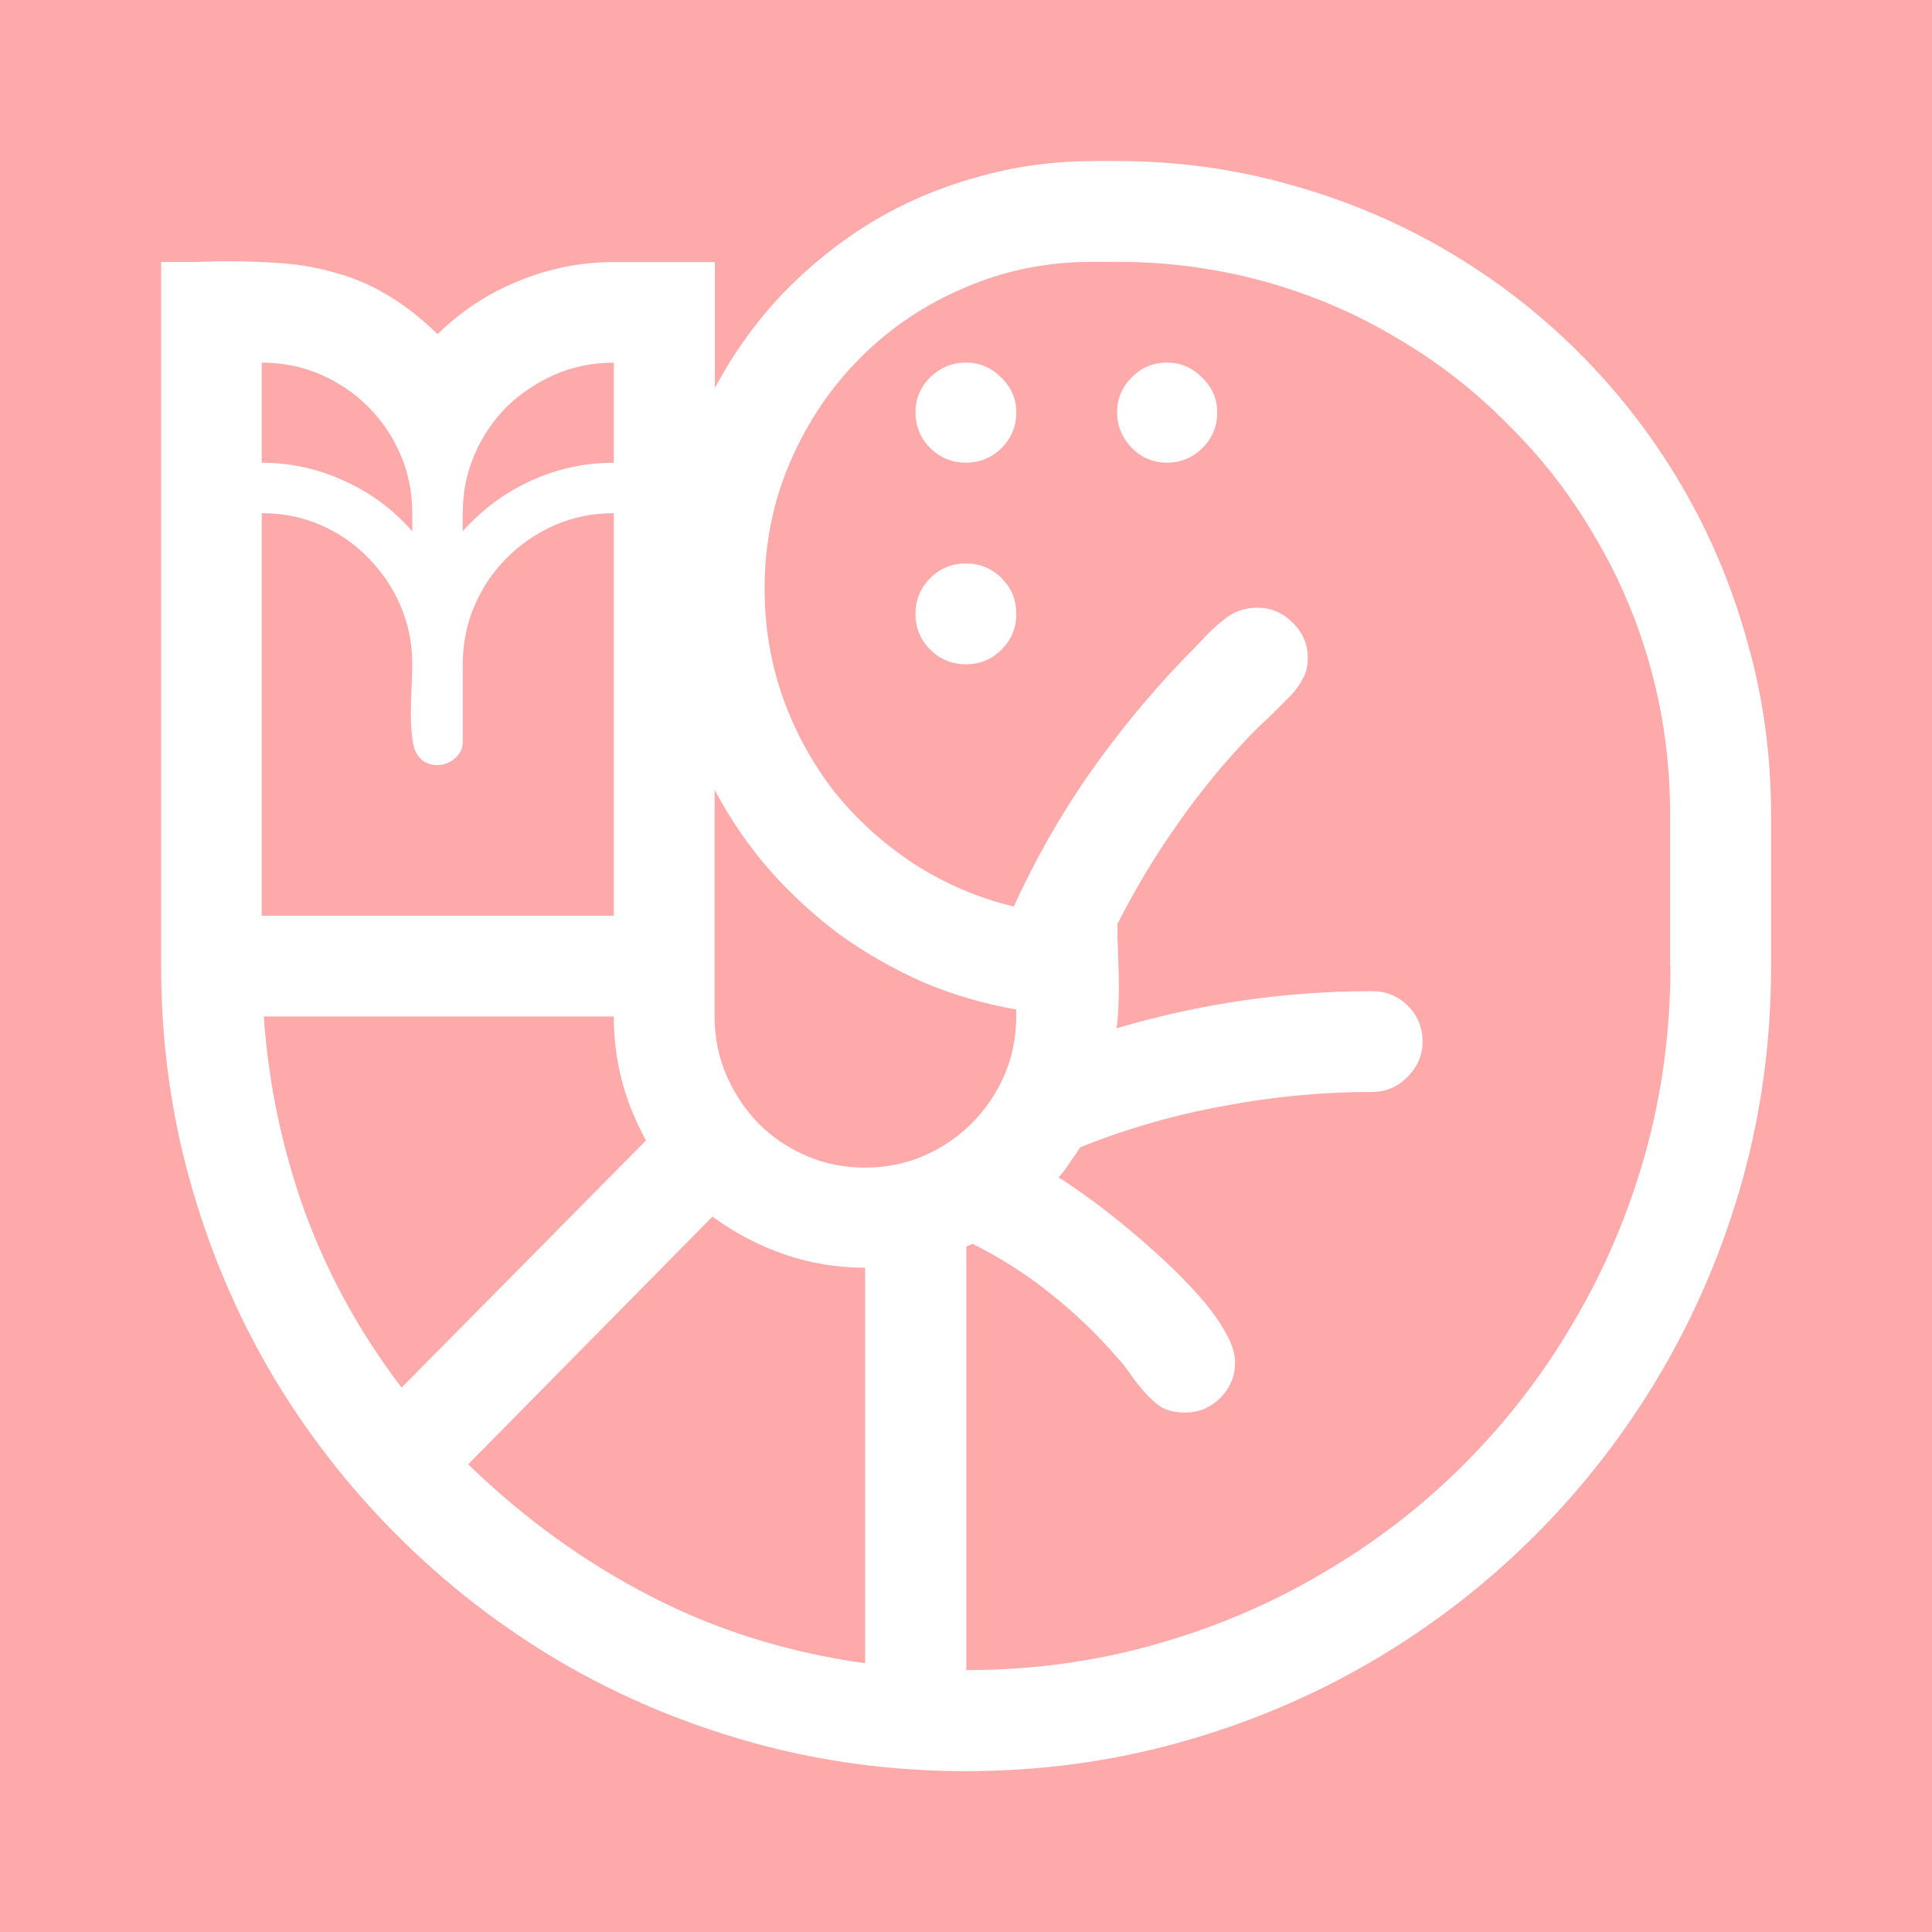
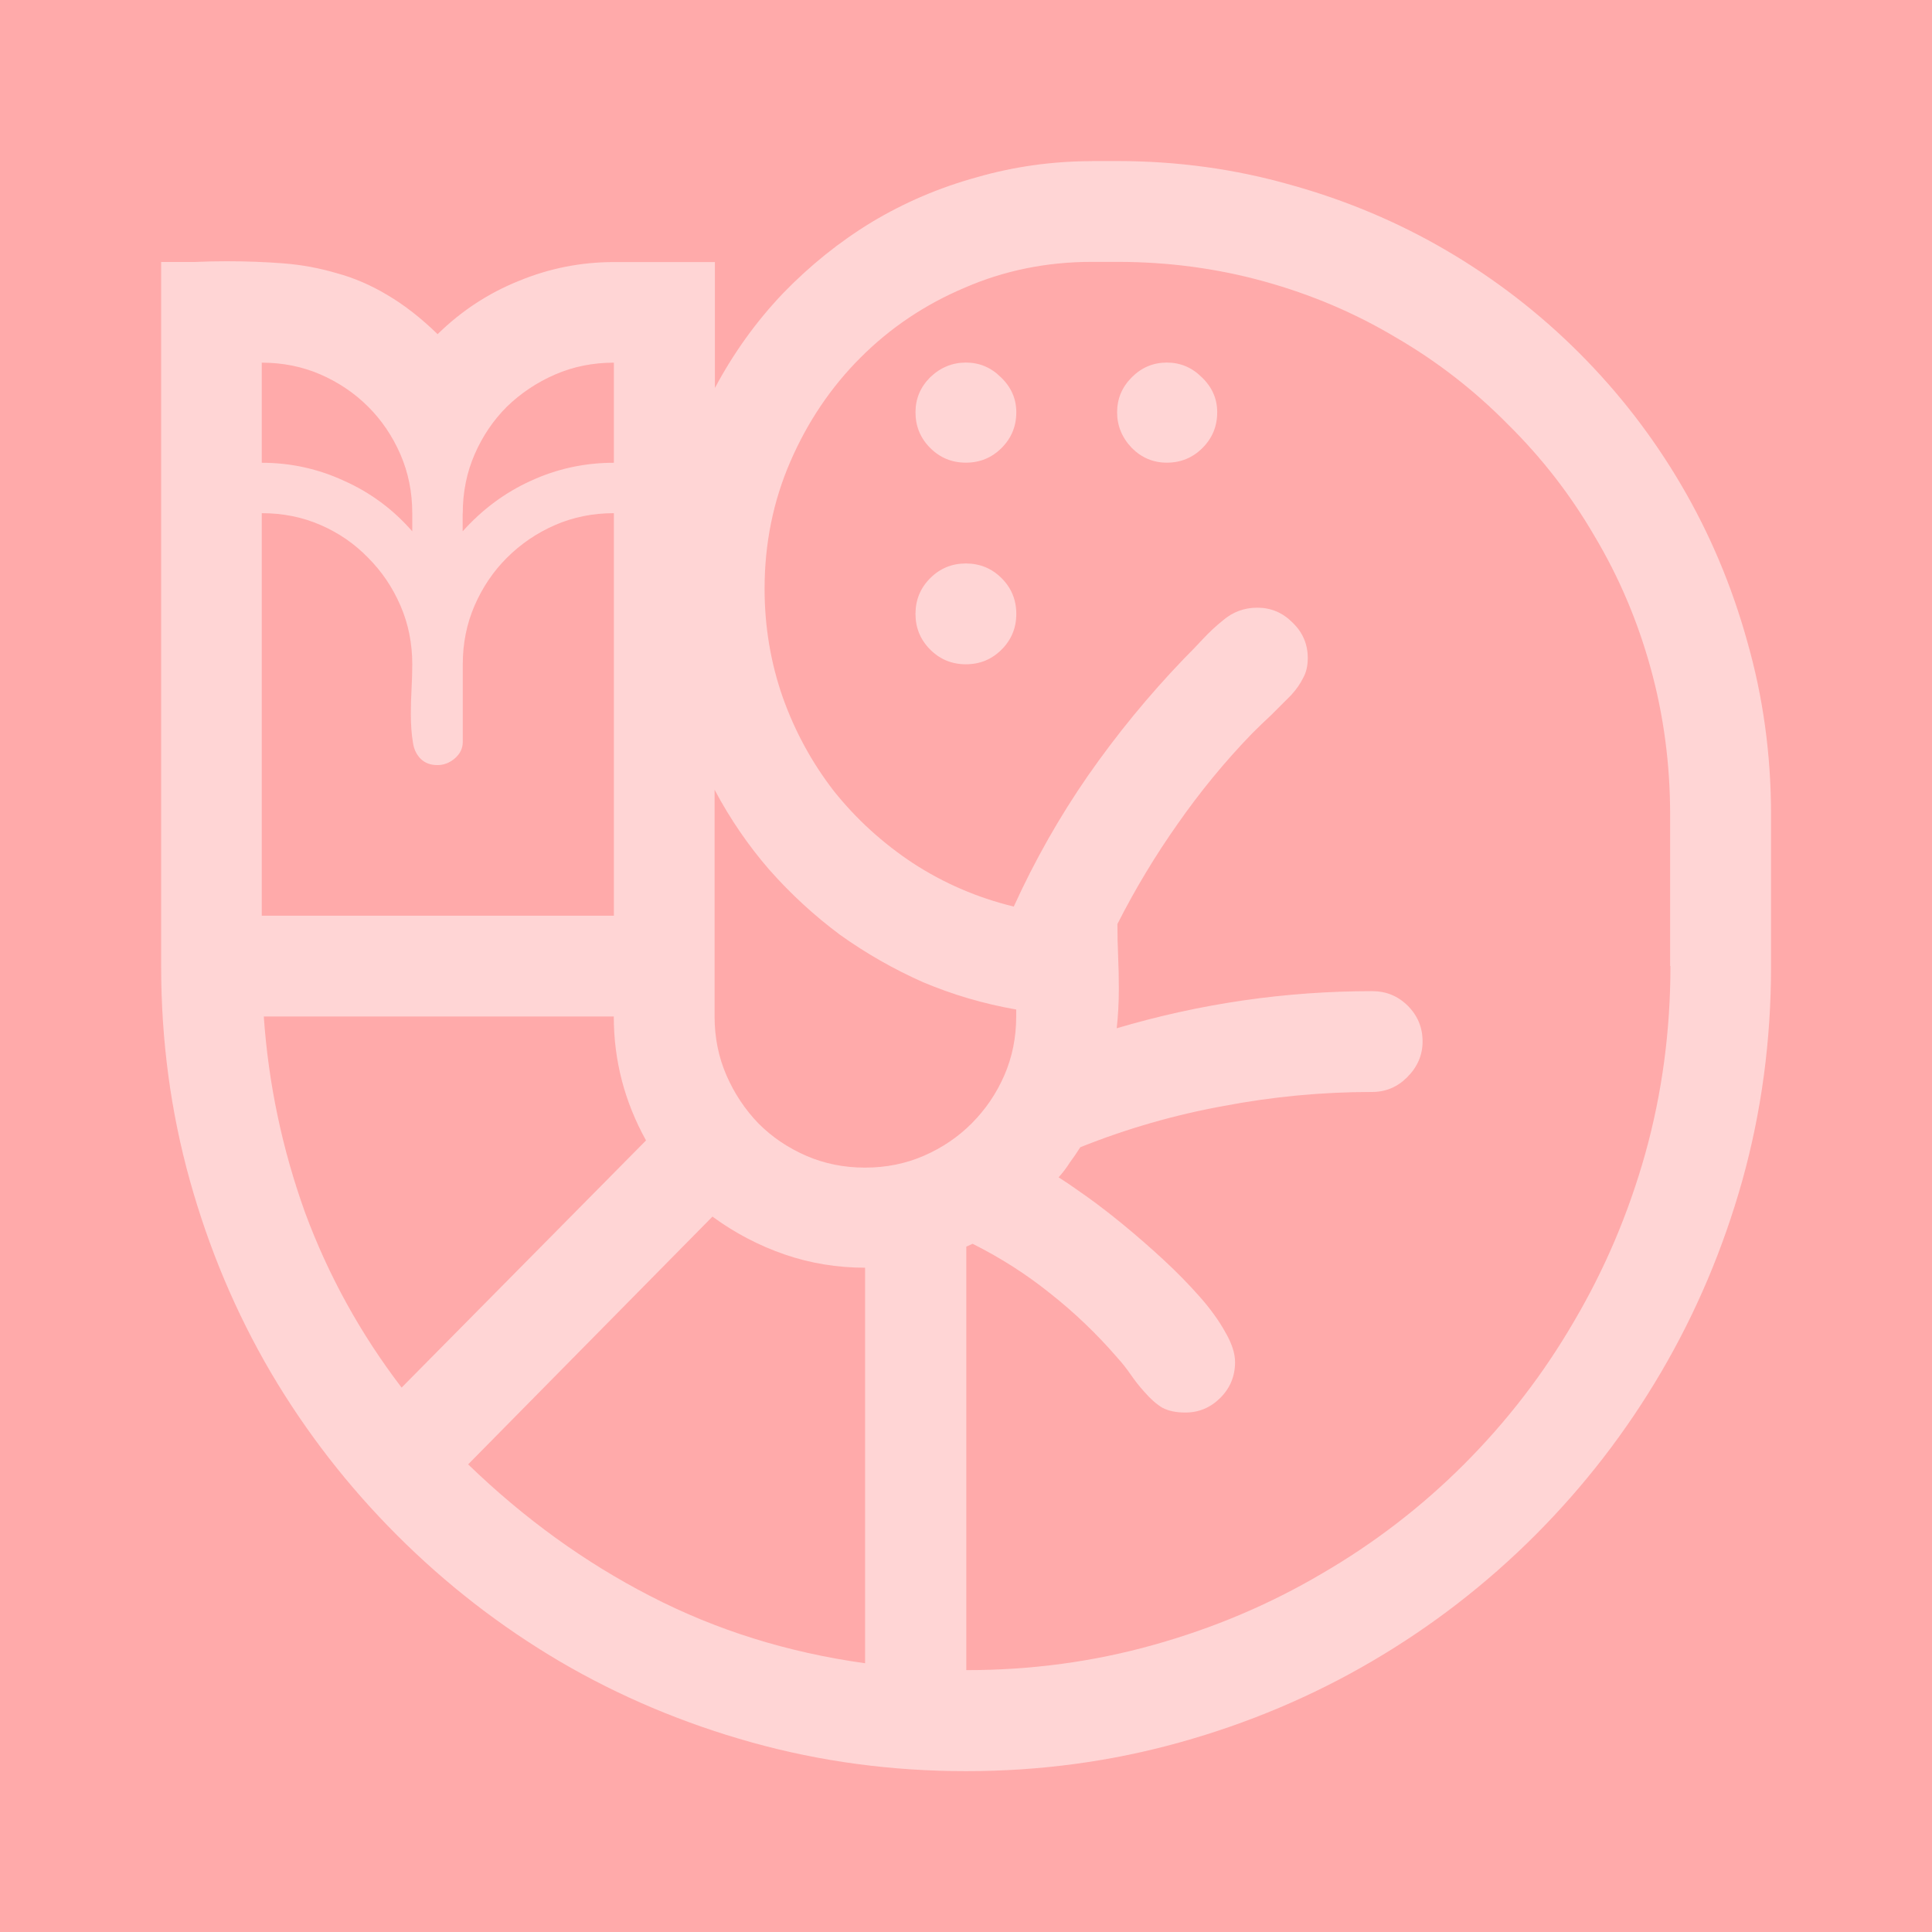
<svg xmlns="http://www.w3.org/2000/svg" version="1.1" id="svg5174" viewBox="0 0 19.05 19.05" height="19.05mm" width="19.05mm">
  <g transform="matrix(1,0,0,1,-25.4,-125.55)">
-     <g id="g5976">
+     <g id="g6947">
      <rect style="opacity:1;fill:#ffaaaa;fill-opacity:1;stroke:none;stroke-width:6.35;stroke-linecap:butt;stroke-linejoin:miter;stroke-miterlimit:47.146;stroke-dasharray:none;stroke-dashoffset:0;stroke-opacity:1;paint-order:markers fill stroke" id="rect5307" width="19.05" height="19.05" x="25.4" y="125.55" />
-       <path id="path5284" style="font-style:normal;font-variant:normal;font-weight:normal;font-stretch:normal;font-size:medium;line-height:100%;font-family:'Segoe UI Emoji';-inkscape-font-specification:'Segoe UI Emoji, Normal';font-variant-ligatures:normal;font-variant-caps:normal;font-variant-numeric:normal;font-feature-settings:normal;text-align:start;letter-spacing:0px;word-spacing:0px;writing-mode:lr-tb;text-anchor:start;fill:#ffffff;fill-opacity:1;stroke:none;stroke-width:0.265" d="m 36.167,127.138 h 0.248 q 0.89,0 1.712,0.235 0.821,0.228 1.539,0.649 0.718,0.421 1.305,1.008 0.587,0.587 1.008,1.305 0.421,0.718 0.649,1.539 0.235,0.821 0.235,1.712 v 1.491 q 0,1.097 -0.283,2.112 -0.283,1.008 -0.801,1.891 -0.518,0.883 -1.242,1.608 -0.725,0.725 -1.608,1.242 -0.883,0.518 -1.898,0.801 -1.015,0.283 -2.105,0.283 -1.097,0 -2.112,-0.283 -1.015,-0.283 -1.898,-0.801 -0.877,-0.518 -1.601,-1.242 -0.725,-0.725 -1.242,-1.601 -0.518,-0.883 -0.801,-1.898 -0.283,-1.015 -0.283,-2.112 v -6.944 q 0.173,0 0.331,0 0.159,-0.007 0.317,-0.007 0.29,0 0.559,0.021 0.269,0.021 0.525,0.097 0.255,0.069 0.497,0.214 0.248,0.145 0.497,0.387 0.352,-0.345 0.801,-0.525 0.449,-0.186 0.939,-0.186 h 0.994 v 1.242 q 0.276,-0.518 0.67,-0.932 0.4,-0.414 0.877,-0.704 0.483,-0.29 1.035,-0.442 0.552,-0.159 1.139,-0.159 z m -6.205,3.472 v 0.179 q 0.29,-0.324 0.67,-0.497 0.387,-0.179 0.821,-0.179 v -0.987 q -0.311,0 -0.58,0.117 -0.269,0.117 -0.476,0.318 -0.2,0.2 -0.317,0.469 -0.117,0.269 -0.117,0.58 z m -1.981,-1.484 v 0.987 q 0.428,0 0.814,0.179 0.387,0.173 0.67,0.497 v -0.179 q 0,-0.311 -0.117,-0.58 -0.117,-0.269 -0.317,-0.469 -0.2,-0.2 -0.469,-0.318 -0.269,-0.117 -0.58,-0.117 z m 0,1.484 v 3.969 h 3.472 v -3.969 q -0.311,0 -0.58,0.117 -0.269,0.117 -0.476,0.324 -0.2,0.2 -0.317,0.469 -0.117,0.269 -0.117,0.58 v 0.766 q 0,0.097 -0.083,0.166 -0.076,0.062 -0.166,0.062 -0.104,0 -0.166,-0.062 -0.062,-0.062 -0.076,-0.159 -0.021,-0.124 -0.021,-0.283 0,-0.124 0.007,-0.248 0.007,-0.131 0.007,-0.242 0,-0.311 -0.117,-0.58 -0.117,-0.269 -0.317,-0.469 -0.2,-0.207 -0.469,-0.324 -0.269,-0.117 -0.58,-0.117 z m 1.38,8.621 2.409,-2.436 q -0.318,-0.573 -0.318,-1.222 h -3.451 q 0.069,0.994 0.407,1.933 0.345,0.932 0.952,1.726 z m 4.569,2.719 v -3.9 q -0.414,0 -0.794,-0.131 -0.38,-0.131 -0.711,-0.373 l -2.409,2.443 q 0.828,0.801 1.795,1.298 0.973,0.504 2.119,0.663 z m 0,-4.887 q 0.311,0 0.58,-0.117 0.269,-0.117 0.469,-0.317 0.207,-0.207 0.324,-0.476 0.117,-0.269 0.117,-0.58 v -0.069 q -0.476,-0.083 -0.918,-0.269 -0.435,-0.193 -0.821,-0.469 -0.38,-0.283 -0.697,-0.642 -0.311,-0.359 -0.538,-0.787 v 2.236 q 0,0.311 0.117,0.58 0.117,0.269 0.317,0.476 0.2,0.2 0.469,0.317 0.269,0.117 0.58,0.117 z m 7.938,-1.988 v -1.491 q 0,-0.752 -0.193,-1.449 -0.193,-0.697 -0.552,-1.298 -0.352,-0.607 -0.856,-1.104 -0.497,-0.504 -1.104,-0.856 -0.6,-0.359 -1.298,-0.552 -0.697,-0.193 -1.449,-0.193 h -0.248 q -0.67,0 -1.256,0.255 -0.587,0.248 -1.028,0.69 -0.435,0.435 -0.69,1.022 -0.255,0.587 -0.255,1.256 0,0.559 0.179,1.07 0.179,0.504 0.504,0.925 0.331,0.414 0.78,0.711 0.456,0.297 0.994,0.428 0.311,-0.683 0.732,-1.291 0.428,-0.614 0.946,-1.153 0.097,-0.097 0.186,-0.193 0.097,-0.104 0.2,-0.186 0.145,-0.124 0.338,-0.124 0.2,0 0.345,0.145 0.152,0.145 0.152,0.352 0,0.117 -0.048,0.2 -0.041,0.083 -0.117,0.166 -0.097,0.097 -0.193,0.193 -0.097,0.09 -0.193,0.186 -0.4,0.414 -0.732,0.89 -0.331,0.469 -0.594,0.987 0,0.159 0.007,0.318 0.007,0.159 0.007,0.317 0,0.207 -0.021,0.393 1.235,-0.366 2.519,-0.366 0.207,0 0.352,0.145 0.145,0.145 0.145,0.352 0,0.2 -0.152,0.352 -0.145,0.145 -0.345,0.145 -0.739,0 -1.463,0.138 -0.725,0.131 -1.415,0.407 -0.048,0.076 -0.104,0.152 -0.048,0.076 -0.11,0.145 0.11,0.069 0.283,0.193 0.173,0.124 0.366,0.283 0.193,0.159 0.387,0.338 0.193,0.179 0.352,0.359 0.159,0.179 0.255,0.352 0.097,0.166 0.097,0.297 0,0.207 -0.145,0.352 -0.145,0.145 -0.345,0.145 -0.138,0 -0.228,-0.048 -0.09,-0.055 -0.179,-0.159 -0.069,-0.076 -0.131,-0.166 -0.062,-0.09 -0.131,-0.166 -0.304,-0.352 -0.663,-0.635 -0.352,-0.283 -0.766,-0.49 l -0.062,0.028 v 4.176 q 0.959,0 1.843,-0.248 0.89,-0.248 1.663,-0.704 0.773,-0.449 1.401,-1.077 0.635,-0.635 1.084,-1.408 0.456,-0.773 0.704,-1.657 0.248,-0.89 0.248,-1.85 z m -6.944,-5.95 q 0.2,0 0.345,0.145 0.152,0.145 0.152,0.345 0,0.207 -0.145,0.352 -0.145,0.145 -0.352,0.145 -0.207,0 -0.352,-0.145 -0.145,-0.145 -0.145,-0.352 0,-0.2 0.145,-0.345 0.152,-0.145 0.352,-0.145 z m 1.981,0 q 0.2,0 0.345,0.145 0.152,0.145 0.152,0.345 0,0.207 -0.145,0.352 -0.145,0.145 -0.352,0.145 -0.2,0 -0.345,-0.145 -0.145,-0.152 -0.145,-0.352 0,-0.2 0.145,-0.345 0.145,-0.145 0.345,-0.145 z m -1.981,1.981 q 0.207,0 0.352,0.145 0.145,0.145 0.145,0.352 0,0.207 -0.145,0.352 -0.145,0.145 -0.352,0.145 -0.207,0 -0.352,-0.145 -0.145,-0.145 -0.145,-0.352 0,-0.207 0.145,-0.352 0.145,-0.145 0.352,-0.145 z" />
+       <path id="path5284" style="font-style:normal;font-variant:normal;font-weight:normal;font-stretch:normal;font-size:medium;line-height:100%;font-family:'Segoe UI Emoji';-inkscape-font-specification:'Segoe UI Emoji, Normal';font-variant-ligatures:normal;font-variant-caps:normal;font-variant-numeric:normal;font-feature-settings:normal;text-align:start;letter-spacing:0px;word-spacing:0px;writing-mode:lr-tb;text-anchor:start;fill:#ffd5d5;fill-opacity:1;stroke:none;stroke-width:0.265" d="m 36.167,127.138 h 0.248 q 0.89,0 1.712,0.235 0.821,0.228 1.539,0.649 0.718,0.421 1.305,1.008 0.587,0.587 1.008,1.305 0.421,0.718 0.649,1.539 0.235,0.821 0.235,1.712 v 1.491 q 0,1.097 -0.283,2.112 -0.283,1.008 -0.801,1.891 -0.518,0.883 -1.242,1.608 -0.725,0.725 -1.608,1.242 -0.883,0.518 -1.898,0.801 -1.015,0.283 -2.105,0.283 -1.097,0 -2.112,-0.283 -1.015,-0.283 -1.898,-0.801 -0.877,-0.518 -1.601,-1.242 -0.725,-0.725 -1.242,-1.601 -0.518,-0.883 -0.801,-1.898 -0.283,-1.015 -0.283,-2.112 v -6.944 q 0.173,0 0.331,0 0.159,-0.007 0.317,-0.007 0.29,0 0.559,0.021 0.269,0.021 0.525,0.097 0.255,0.069 0.497,0.214 0.248,0.145 0.497,0.387 0.352,-0.345 0.801,-0.525 0.449,-0.186 0.939,-0.186 h 0.994 v 1.242 q 0.276,-0.518 0.67,-0.932 0.4,-0.414 0.877,-0.704 0.483,-0.29 1.035,-0.442 0.552,-0.159 1.139,-0.159 z m -6.205,3.472 v 0.179 q 0.29,-0.324 0.67,-0.497 0.387,-0.179 0.821,-0.179 v -0.987 q -0.311,0 -0.58,0.117 -0.269,0.117 -0.476,0.318 -0.2,0.2 -0.317,0.469 -0.117,0.269 -0.117,0.58 z m -1.981,-1.484 v 0.987 q 0.428,0 0.814,0.179 0.387,0.173 0.67,0.497 v -0.179 q 0,-0.311 -0.117,-0.58 -0.117,-0.269 -0.317,-0.469 -0.2,-0.2 -0.469,-0.318 -0.269,-0.117 -0.58,-0.117 z m 0,1.484 v 3.969 h 3.472 v -3.969 q -0.311,0 -0.58,0.117 -0.269,0.117 -0.476,0.324 -0.2,0.2 -0.317,0.469 -0.117,0.269 -0.117,0.58 v 0.766 q 0,0.097 -0.083,0.166 -0.076,0.062 -0.166,0.062 -0.104,0 -0.166,-0.062 -0.062,-0.062 -0.076,-0.159 -0.021,-0.124 -0.021,-0.283 0,-0.124 0.007,-0.248 0.007,-0.131 0.007,-0.242 0,-0.311 -0.117,-0.58 -0.117,-0.269 -0.317,-0.469 -0.2,-0.207 -0.469,-0.324 -0.269,-0.117 -0.58,-0.117 z m 1.38,8.621 2.409,-2.436 q -0.318,-0.573 -0.318,-1.222 h -3.451 q 0.069,0.994 0.407,1.933 0.345,0.932 0.952,1.726 z m 4.569,2.719 v -3.9 q -0.414,0 -0.794,-0.131 -0.38,-0.131 -0.711,-0.373 l -2.409,2.443 q 0.828,0.801 1.795,1.298 0.973,0.504 2.119,0.663 z m 0,-4.887 q 0.311,0 0.58,-0.117 0.269,-0.117 0.469,-0.317 0.207,-0.207 0.324,-0.476 0.117,-0.269 0.117,-0.58 v -0.069 q -0.476,-0.083 -0.918,-0.269 -0.435,-0.193 -0.821,-0.469 -0.38,-0.283 -0.697,-0.642 -0.311,-0.359 -0.538,-0.787 v 2.236 q 0,0.311 0.117,0.58 0.117,0.269 0.317,0.476 0.2,0.2 0.469,0.317 0.269,0.117 0.58,0.117 z m 7.938,-1.988 v -1.491 q 0,-0.752 -0.193,-1.449 -0.193,-0.697 -0.552,-1.298 -0.352,-0.607 -0.856,-1.104 -0.497,-0.504 -1.104,-0.856 -0.6,-0.359 -1.298,-0.552 -0.697,-0.193 -1.449,-0.193 h -0.248 q -0.67,0 -1.256,0.255 -0.587,0.248 -1.028,0.69 -0.435,0.435 -0.69,1.022 -0.255,0.587 -0.255,1.256 0,0.559 0.179,1.07 0.179,0.504 0.504,0.925 0.331,0.414 0.78,0.711 0.456,0.297 0.994,0.428 0.311,-0.683 0.732,-1.291 0.428,-0.614 0.946,-1.153 0.097,-0.097 0.186,-0.193 0.097,-0.104 0.2,-0.186 0.145,-0.124 0.338,-0.124 0.2,0 0.345,0.145 0.152,0.145 0.152,0.352 0,0.117 -0.048,0.2 -0.041,0.083 -0.117,0.166 -0.097,0.097 -0.193,0.193 -0.097,0.09 -0.193,0.186 -0.4,0.414 -0.732,0.89 -0.331,0.469 -0.594,0.987 0,0.159 0.007,0.318 0.007,0.159 0.007,0.317 0,0.207 -0.021,0.393 1.235,-0.366 2.519,-0.366 0.207,0 0.352,0.145 0.145,0.145 0.145,0.352 0,0.2 -0.152,0.352 -0.145,0.145 -0.345,0.145 -0.739,0 -1.463,0.138 -0.725,0.131 -1.415,0.407 -0.048,0.076 -0.104,0.152 -0.048,0.076 -0.11,0.145 0.11,0.069 0.283,0.193 0.173,0.124 0.366,0.283 0.193,0.159 0.387,0.338 0.193,0.179 0.352,0.359 0.159,0.179 0.255,0.352 0.097,0.166 0.097,0.297 0,0.207 -0.145,0.352 -0.145,0.145 -0.345,0.145 -0.138,0 -0.228,-0.048 -0.09,-0.055 -0.179,-0.159 -0.069,-0.076 -0.131,-0.166 -0.062,-0.09 -0.131,-0.166 -0.304,-0.352 -0.663,-0.635 -0.352,-0.283 -0.766,-0.49 l -0.062,0.028 v 4.176 q 0.959,0 1.843,-0.248 0.89,-0.248 1.663,-0.704 0.773,-0.449 1.401,-1.077 0.635,-0.635 1.084,-1.408 0.456,-0.773 0.704,-1.657 0.248,-0.89 0.248,-1.85 z m -6.944,-5.95 q 0.2,0 0.345,0.145 0.152,0.145 0.152,0.345 0,0.207 -0.145,0.352 -0.145,0.145 -0.352,0.145 -0.207,0 -0.352,-0.145 -0.145,-0.145 -0.145,-0.352 0,-0.2 0.145,-0.345 0.152,-0.145 0.352,-0.145 z m 1.981,0 q 0.2,0 0.345,0.145 0.152,0.145 0.152,0.345 0,0.207 -0.145,0.352 -0.145,0.145 -0.352,0.145 -0.2,0 -0.345,-0.145 -0.145,-0.152 -0.145,-0.352 0,-0.2 0.145,-0.345 0.145,-0.145 0.345,-0.145 z m -1.981,1.981 q 0.207,0 0.352,0.145 0.145,0.145 0.145,0.352 0,0.207 -0.145,0.352 -0.145,0.145 -0.352,0.145 -0.207,0 -0.352,-0.145 -0.145,-0.145 -0.145,-0.352 0,-0.207 0.145,-0.352 0.145,-0.145 0.352,-0.145 z" />
    </g>
  </g>
</svg>
